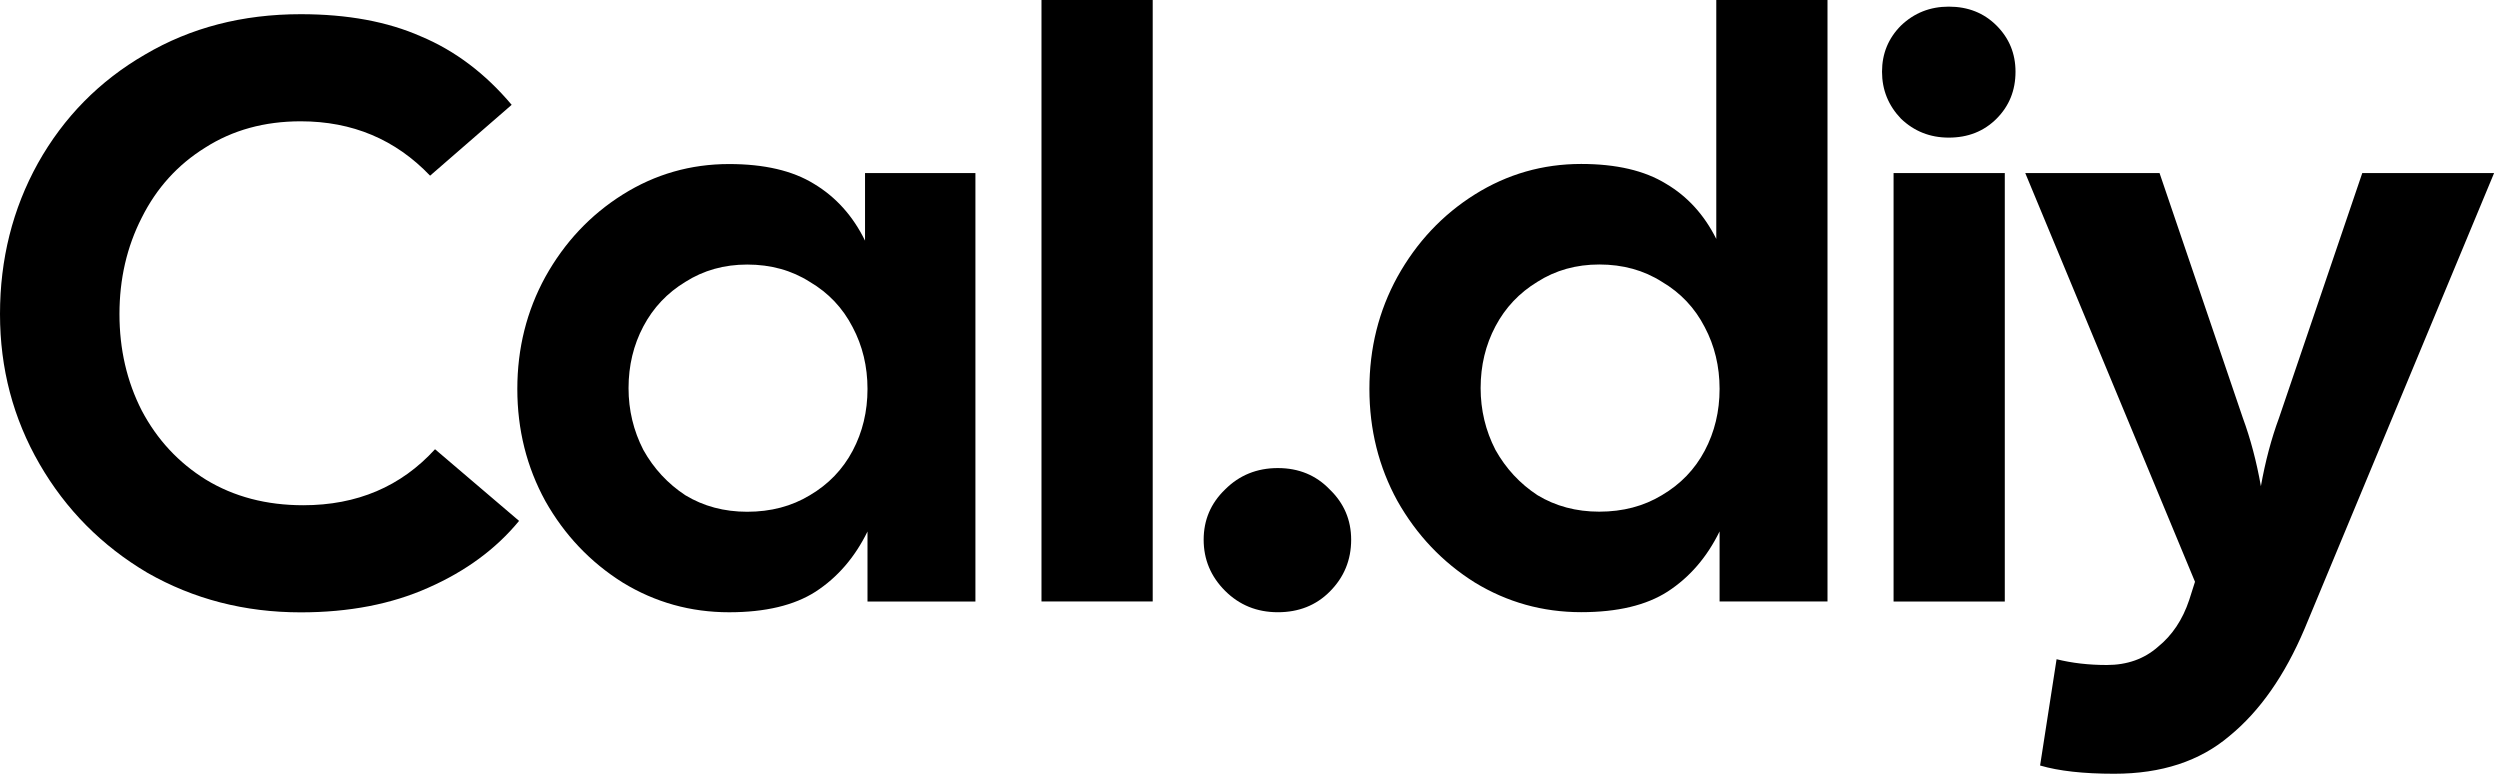
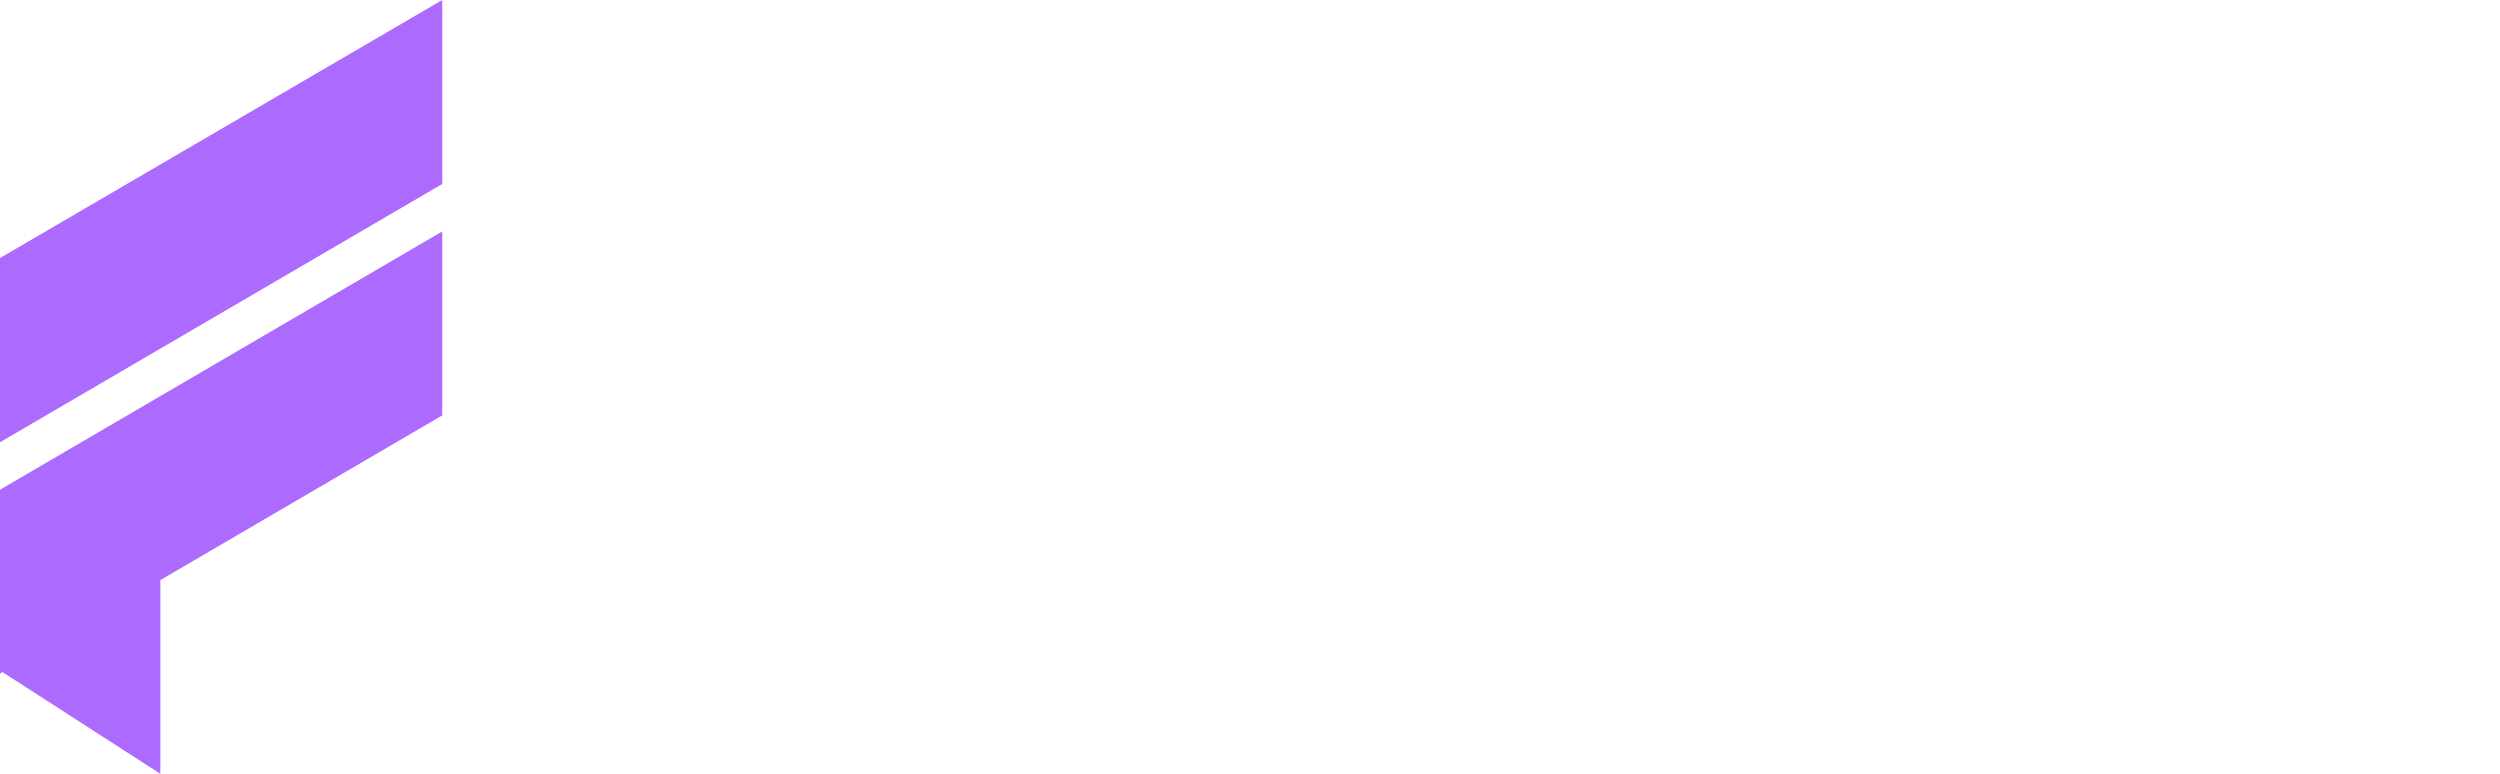
<svg xmlns="http://www.w3.org/2000/svg" width="84" height="26" viewBox="0 0 84 26" fill="none">
-   <path d="M71.039 25.998C70.005 25.998 69.175 25.906 68.547 25.721L69.101 22.15C69.618 22.279 70.18 22.344 70.79 22.344C71.472 22.344 72.045 22.141 72.506 21.735C72.986 21.347 73.337 20.821 73.558 20.157L73.752 19.548L68.049 5.816H72.561L75.358 14.039C75.616 14.74 75.819 15.506 75.966 16.336C76.114 15.506 76.317 14.74 76.576 14.039L79.372 5.816H83.801L77.434 21.126C76.769 22.695 75.93 23.894 74.915 24.725C73.918 25.574 72.626 25.998 71.039 25.998Z" fill="#000000" />
-   <path d="M63.624 5.815H67.361V20.211H63.624V5.815ZM63.236 2.41C63.236 1.801 63.449 1.284 63.873 0.859C64.316 0.435 64.851 0.223 65.479 0.223C66.125 0.223 66.66 0.435 67.084 0.859C67.509 1.284 67.721 1.801 67.721 2.41C67.721 3.037 67.509 3.563 67.084 3.988C66.66 4.412 66.125 4.624 65.479 4.624C64.851 4.624 64.316 4.412 63.873 3.988C63.449 3.545 63.236 3.019 63.236 2.41Z" fill="#000000" />
-   <path d="M53.127 20.569C51.835 20.569 50.644 20.237 49.555 19.573C48.466 18.89 47.599 17.976 46.953 16.832C46.325 15.688 46.012 14.433 46.012 13.067C46.012 11.701 46.325 10.446 46.953 9.302C47.599 8.139 48.466 7.216 49.555 6.533C50.644 5.851 51.835 5.509 53.127 5.509C54.308 5.509 55.258 5.731 55.978 6.174C56.698 6.598 57.261 7.216 57.667 8.028V0H61.404V20.209H57.778V17.856C57.353 18.724 56.772 19.397 56.033 19.877C55.314 20.339 54.345 20.569 53.127 20.569ZM49.749 13.039C49.749 13.777 49.915 14.47 50.247 15.116C50.598 15.743 51.069 16.251 51.659 16.638C52.268 17.007 52.961 17.192 53.736 17.192C54.529 17.192 55.231 17.007 55.84 16.638C56.467 16.269 56.947 15.771 57.279 15.143C57.611 14.516 57.778 13.824 57.778 13.067C57.778 12.31 57.611 11.618 57.279 10.991C56.947 10.345 56.467 9.837 55.84 9.468C55.231 9.08 54.529 8.887 53.736 8.887C52.961 8.887 52.268 9.08 51.659 9.468C51.05 9.837 50.58 10.335 50.247 10.963C49.915 11.591 49.749 12.283 49.749 13.039Z" fill="#000000" />
-   <path d="M42.935 20.571C42.234 20.571 41.643 20.331 41.163 19.852C40.683 19.372 40.443 18.799 40.443 18.135C40.443 17.471 40.683 16.908 41.163 16.446C41.643 15.966 42.234 15.727 42.935 15.727C43.636 15.727 44.218 15.966 44.679 16.446C45.159 16.908 45.399 17.471 45.399 18.135C45.399 18.818 45.159 19.399 44.679 19.879C44.218 20.341 43.636 20.571 42.935 20.571Z" fill="#000000" />
-   <path d="M34.994 0H38.731V20.209H34.994V0Z" fill="#000000" />
-   <path d="M24.497 20.572C23.205 20.572 22.014 20.24 20.925 19.575C19.837 18.892 18.969 17.979 18.323 16.835C17.696 15.69 17.382 14.435 17.382 13.069C17.382 11.704 17.696 10.449 18.323 9.304C18.969 8.142 19.837 7.219 20.925 6.536C22.014 5.853 23.205 5.512 24.497 5.512C25.678 5.512 26.628 5.733 27.348 6.176C28.086 6.619 28.659 7.256 29.065 8.086V5.816H32.774V20.212H29.148V17.859C28.723 18.726 28.142 19.4 27.404 19.88C26.684 20.341 25.715 20.572 24.497 20.572ZM21.119 13.042C21.119 13.78 21.285 14.472 21.617 15.118C21.968 15.746 22.439 16.253 23.029 16.641C23.639 17.01 24.331 17.195 25.106 17.195C25.899 17.195 26.601 17.01 27.21 16.641C27.837 16.272 28.317 15.773 28.649 15.146C28.982 14.518 29.148 13.826 29.148 13.069C29.148 12.313 28.982 11.621 28.649 10.993C28.317 10.347 27.837 9.84 27.21 9.471C26.601 9.083 25.899 8.889 25.106 8.889C24.331 8.889 23.639 9.083 23.029 9.471C22.42 9.84 21.95 10.338 21.617 10.966C21.285 11.593 21.119 12.285 21.119 13.042Z" fill="#000000" />
-   <path d="M10.105 20.575C8.222 20.575 6.506 20.132 4.955 19.247C3.424 18.342 2.215 17.124 1.329 15.592C0.443 14.06 0 12.381 0 10.554C0 8.708 0.424 7.019 1.273 5.487C2.141 3.937 3.341 2.719 4.872 1.833C6.404 0.929 8.148 0.477 10.105 0.477C11.674 0.477 13.021 0.726 14.147 1.224C15.291 1.704 16.306 2.47 17.192 3.522L14.451 5.903C13.288 4.685 11.84 4.076 10.105 4.076C8.887 4.076 7.816 4.371 6.893 4.961C5.971 5.534 5.26 6.318 4.762 7.315C4.263 8.293 4.014 9.372 4.014 10.554C4.014 11.735 4.263 12.815 4.762 13.793C5.278 14.771 5.998 15.546 6.921 16.118C7.862 16.69 8.951 16.976 10.188 16.976C11.996 16.976 13.473 16.349 14.617 15.094L17.441 17.502C16.666 18.444 15.651 19.191 14.396 19.745C13.159 20.299 11.729 20.575 10.105 20.575Z" fill="#000000" />
+   <g transform="scale(0.091164)">
+     <polygon fill="#AC6AFF" points="0,192.3 0,247.1 0,248.3 0.9,247.7 59.1,285.2 59.1,213.8 163,153.1 163,85.3 0,180.5" />
+     <polygon fill="#AC6AFF" points="0,95.1 0,163 163,67.8 163,0" />
+   </g>
</svg>
